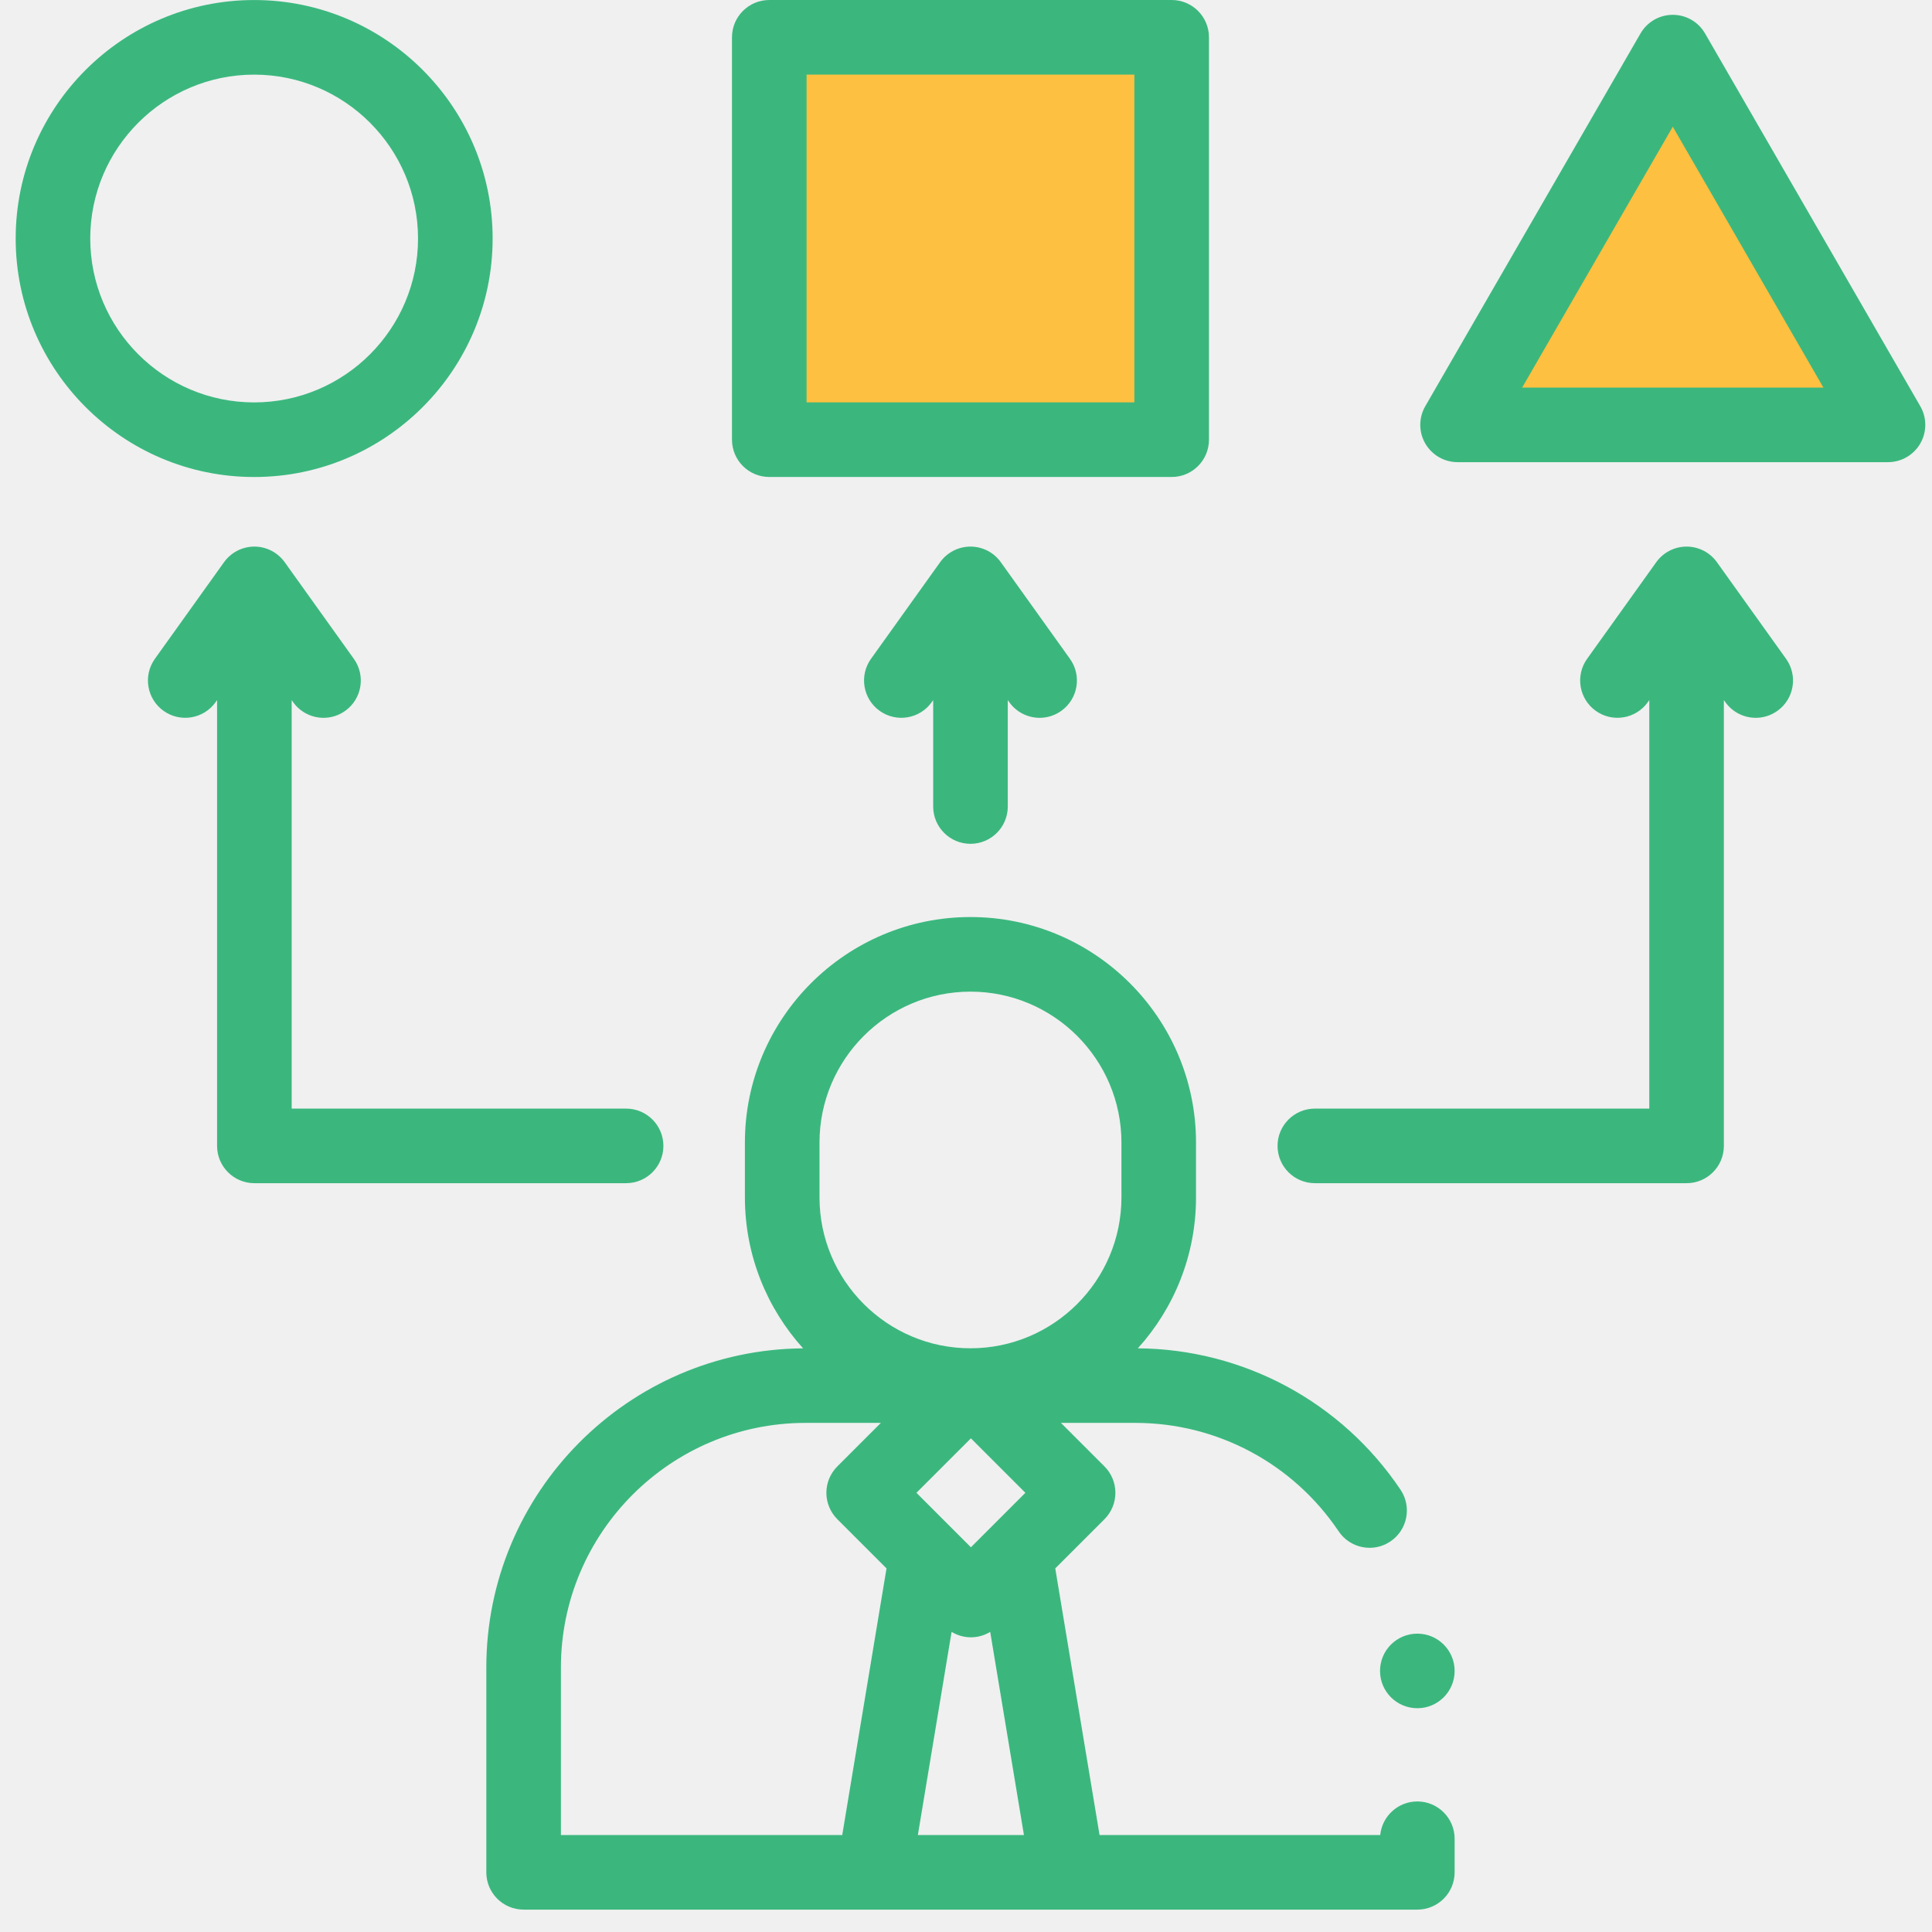
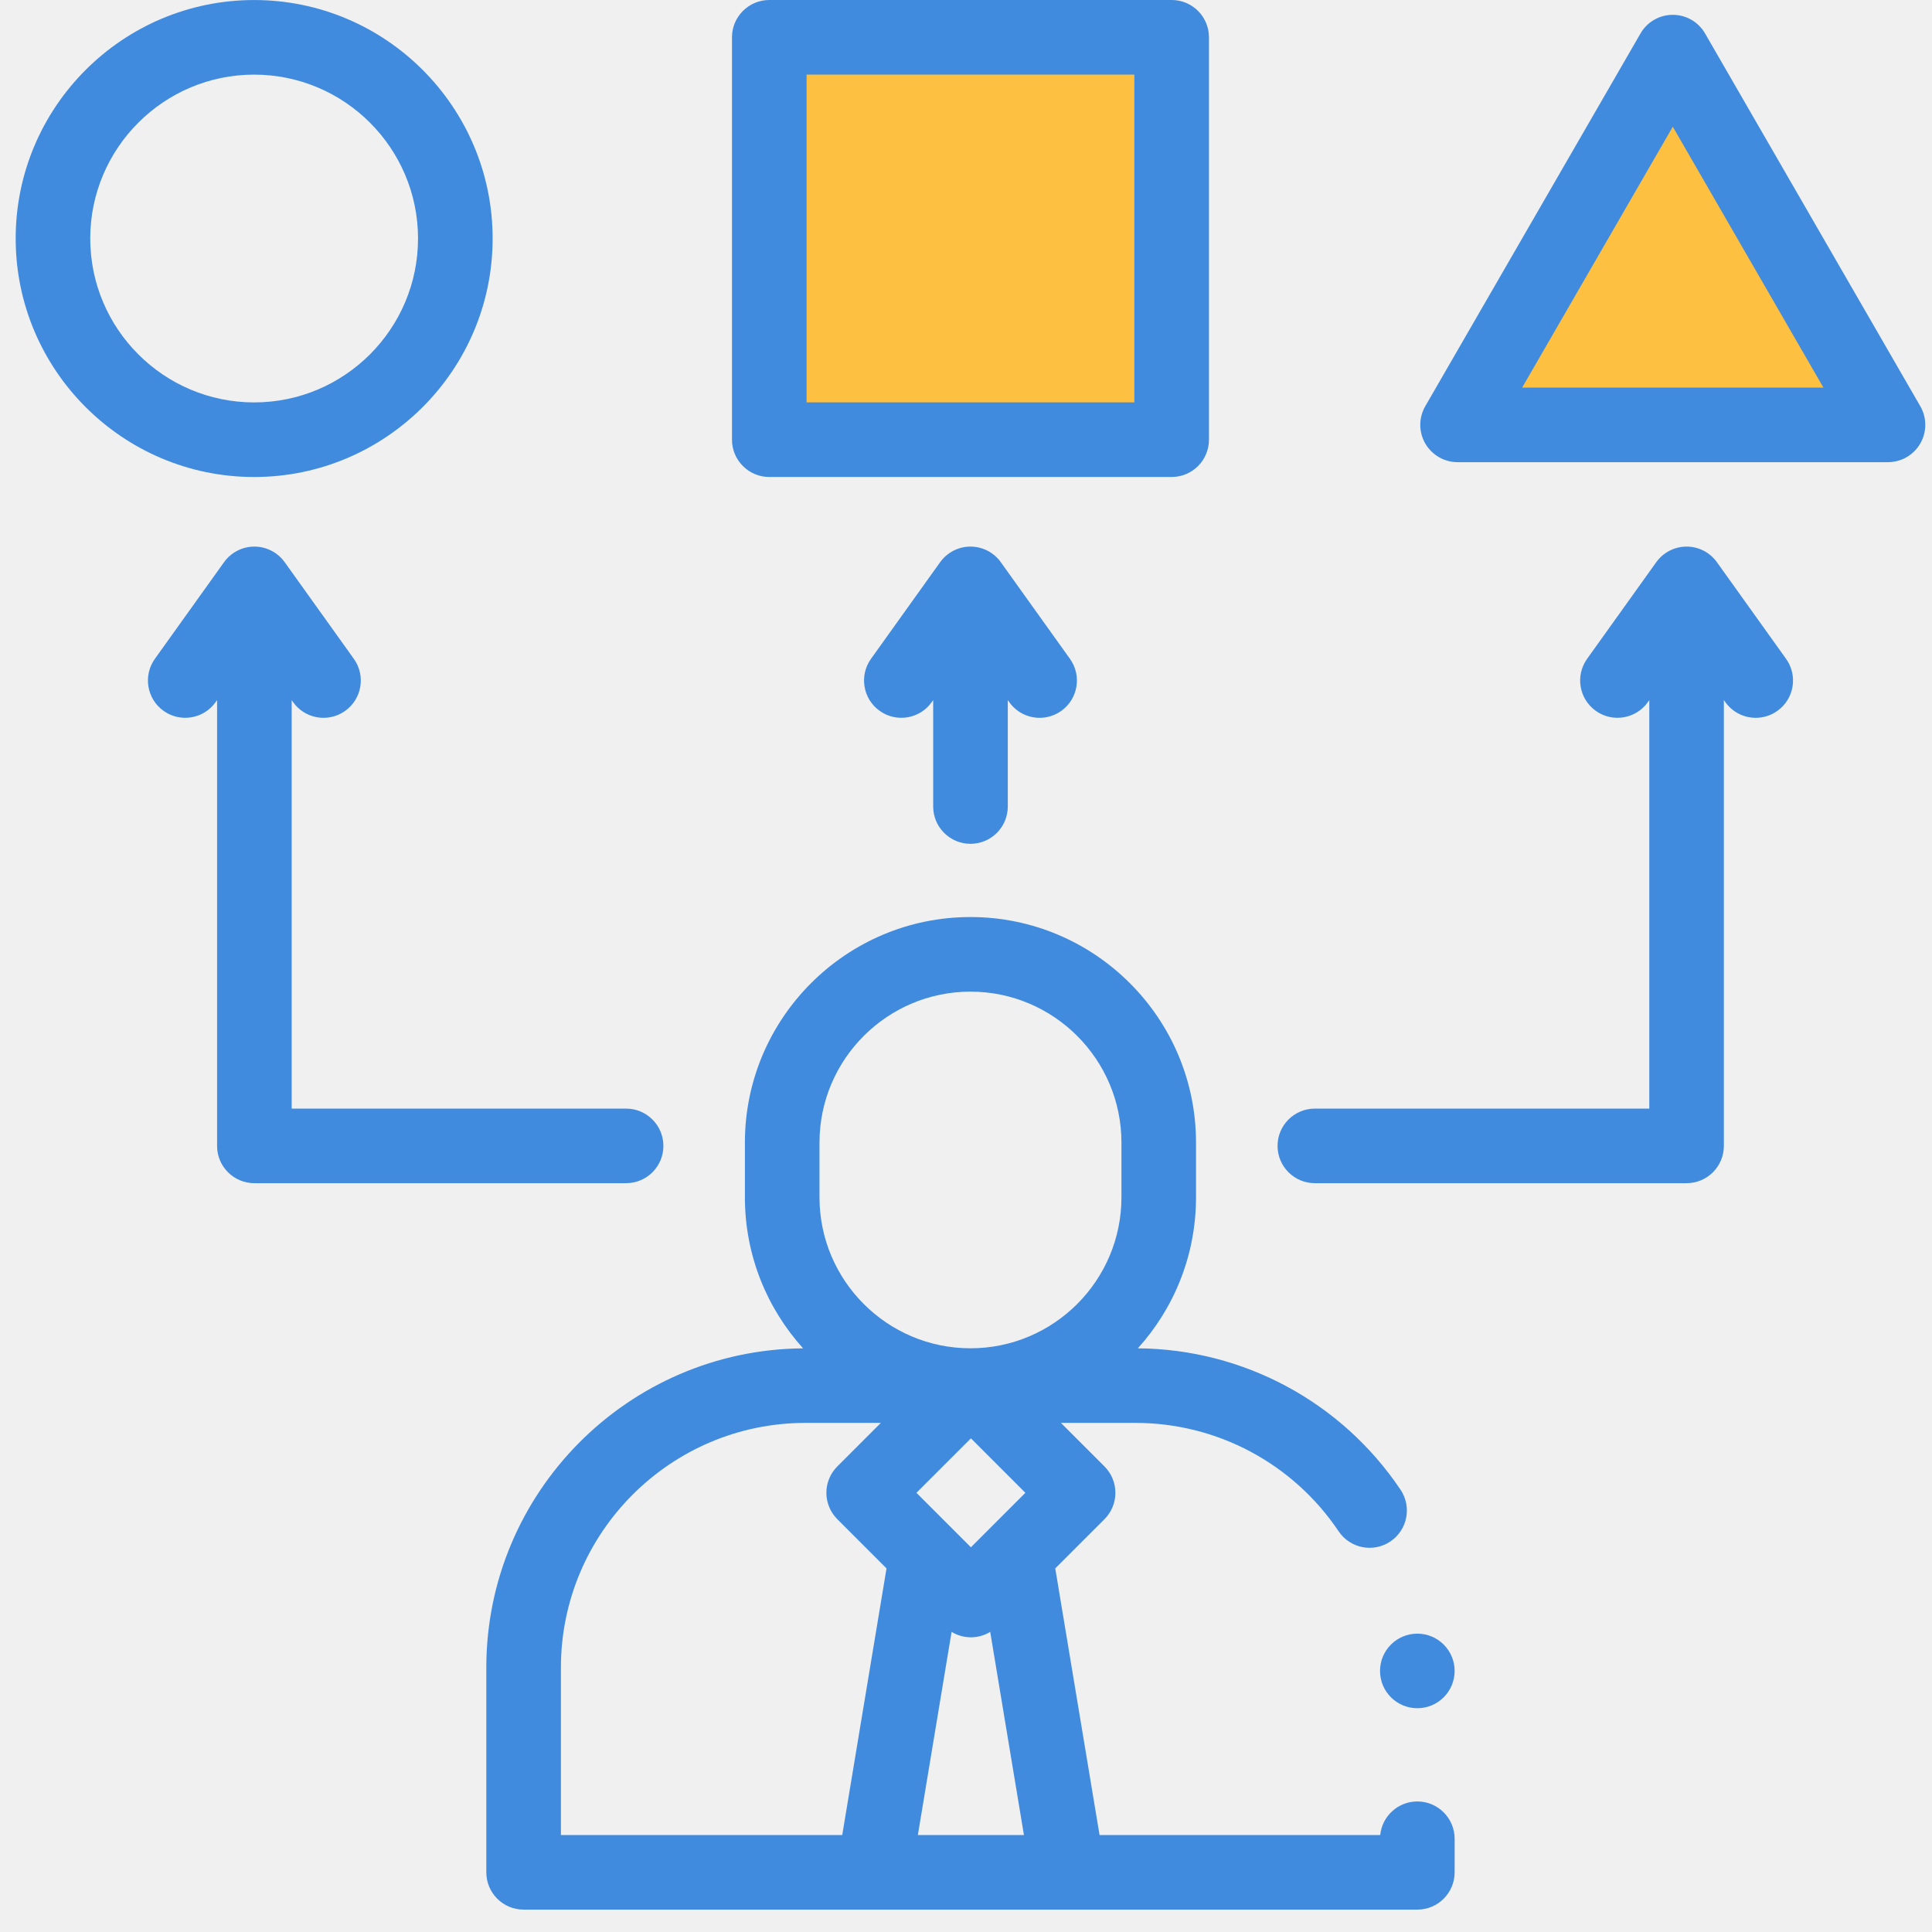
<svg xmlns="http://www.w3.org/2000/svg" width="70" height="70" viewBox="0 0 70 70" fill="none">
  <g clip-path="url(#clip0)">
-     <path d="M51.353 65.27C50.652 65.27 50.076 65.804 50.008 66.486H39.839L38.234 56.826L40.018 55.043C40.271 54.789 40.413 54.445 40.413 54.087C40.413 53.729 40.271 53.385 40.018 53.132L38.44 51.554H41.136C44.095 51.554 46.848 53.022 48.501 55.482C48.917 56.102 49.757 56.267 50.376 55.85C50.996 55.434 51.16 54.595 50.744 53.975C48.606 50.792 45.053 48.882 41.227 48.852C42.536 47.403 43.334 45.483 43.334 43.381V41.399C43.334 36.892 39.668 33.226 35.162 33.226C30.655 33.226 26.989 36.892 26.989 41.399V43.381C26.989 45.484 27.788 47.403 29.097 48.853C22.76 48.902 17.62 54.071 17.62 60.419V67.838C17.62 68.584 18.225 69.189 18.971 69.189H51.353C52.099 69.189 52.704 68.584 52.704 67.838V66.622C52.704 65.876 52.099 65.27 51.353 65.27ZM35.178 56.061L33.204 54.087L35.178 52.114L37.151 54.087L35.178 56.061ZM34.478 59.126C34.693 59.256 34.935 59.323 35.178 59.323C35.42 59.323 35.663 59.257 35.877 59.126L37.099 66.486H33.256L34.478 59.126ZM29.692 41.399C29.692 38.383 32.146 35.929 35.162 35.929C38.178 35.929 40.632 38.383 40.632 41.399V43.381C40.632 46.397 38.178 48.851 35.162 48.851C32.146 48.851 29.692 46.397 29.692 43.381V41.399ZM20.323 60.419C20.323 55.531 24.3 51.554 29.188 51.554H31.915L30.337 53.132C30.084 53.385 29.941 53.729 29.941 54.087C29.941 54.445 30.084 54.789 30.337 55.043L32.12 56.826L30.516 66.486H20.323V60.419H20.323Z" fill="#3BB77E" />
+     <path d="M51.353 65.27C50.652 65.27 50.076 65.804 50.008 66.486H39.839L38.234 56.826L40.018 55.043C40.271 54.789 40.413 54.445 40.413 54.087C40.413 53.729 40.271 53.385 40.018 53.132L38.44 51.554H41.136C44.095 51.554 46.848 53.022 48.501 55.482C48.917 56.102 49.757 56.267 50.376 55.85C50.996 55.434 51.16 54.595 50.744 53.975C48.606 50.792 45.053 48.882 41.227 48.852C42.536 47.403 43.334 45.483 43.334 43.381V41.399C43.334 36.892 39.668 33.226 35.162 33.226C30.655 33.226 26.989 36.892 26.989 41.399V43.381C26.989 45.484 27.788 47.403 29.097 48.853C22.76 48.902 17.62 54.071 17.62 60.419V67.838C17.62 68.584 18.225 69.189 18.971 69.189H51.353C52.099 69.189 52.704 68.584 52.704 67.838V66.622C52.704 65.876 52.099 65.27 51.353 65.27ZM35.178 56.061L33.204 54.087L35.178 52.114L37.151 54.087L35.178 56.061ZM34.478 59.126C34.693 59.256 34.935 59.323 35.178 59.323C35.42 59.323 35.663 59.257 35.877 59.126L37.099 66.486H33.256L34.478 59.126ZM29.692 41.399C29.692 38.383 32.146 35.929 35.162 35.929C38.178 35.929 40.632 38.383 40.632 41.399V43.381C40.632 46.397 38.178 48.851 35.162 48.851C32.146 48.851 29.692 46.397 29.692 43.381V41.399ZM20.323 60.419C20.323 55.531 24.3 51.554 29.188 51.554H31.915L30.337 53.132C30.084 53.385 29.941 53.729 29.941 54.087C29.941 54.445 30.084 54.789 30.337 55.043L32.12 56.826L30.516 66.486H20.323V60.419H20.323Z" fill="#418bdf" />
    <path d="M28 1.5C28.4 1.5 37.5 1.833 42 2V16.5L28 16V1.5Z" fill="#FDC040" />
    <path d="M60 2L53 15H68L61 2.5L60 2Z" fill="#FDC040" />
    <path d="M28 1.5C28.4 1.5 37.5 1.833 42 2V16.5L28 16V1.5Z" stroke="black" stroke-linecap="round" stroke-linejoin="round" />
    <path d="M60 2L53 15H68L61 2.5L60 2Z" stroke="black" stroke-linecap="round" stroke-linejoin="round" />
-     <path d="M17.849 8.642C17.849 3.877 13.973 0.001 9.209 0.001C4.444 0.001 0.568 3.877 0.568 8.642C0.568 13.406 4.444 17.283 9.208 17.283C13.973 17.283 17.849 13.406 17.849 8.642ZM3.27 8.642C3.27 5.368 5.934 2.704 9.208 2.704C12.483 2.704 15.146 5.368 15.146 8.642C15.146 11.916 12.483 14.58 9.208 14.58C5.934 14.58 3.27 11.916 3.27 8.642Z" fill="#3BB77E" />
-     <path d="M27.873 17.282H42.452C43.198 17.282 43.803 16.677 43.803 15.931V1.351C43.803 0.605 43.198 0 42.452 0H27.873C27.127 0 26.521 0.605 26.521 1.351V15.931C26.521 16.677 27.127 17.282 27.873 17.282ZM29.224 2.703H41.1V14.579H29.224V2.703Z" fill="#3BB77E" />
-     <path d="M69.576 14.718L61.778 1.213C61.537 0.794 61.091 0.537 60.608 0.537C60.125 0.537 59.679 0.794 59.438 1.213L51.64 14.718C51.399 15.136 51.399 15.651 51.64 16.069C51.882 16.487 52.328 16.745 52.811 16.745H68.406C68.888 16.745 69.334 16.487 69.576 16.069C69.817 15.651 69.817 15.136 69.576 14.718ZM55.151 14.042L60.608 4.591L66.065 14.042H55.151Z" fill="#3BB77E" />
-     <path d="M35.162 30.573C35.909 30.573 36.514 29.968 36.514 29.222V25.366L36.568 25.443C36.832 25.811 37.247 26.008 37.668 26.008C37.941 26.008 38.215 25.926 38.454 25.755C39.061 25.321 39.201 24.477 38.766 23.87L36.261 20.369C36.008 20.015 35.598 19.804 35.162 19.804C34.726 19.804 34.317 20.015 34.063 20.369L31.558 23.87C31.124 24.477 31.264 25.321 31.871 25.755C32.478 26.189 33.322 26.05 33.756 25.443L33.811 25.366V29.222C33.811 29.968 34.416 30.573 35.162 30.573Z" fill="#3BB77E" />
-     <path d="M24.036 41.518C24.036 40.772 23.431 40.167 22.685 40.167H10.568V25.366L10.622 25.443C10.886 25.811 11.301 26.008 11.722 26.008C11.995 26.008 12.269 25.926 12.508 25.755C13.115 25.321 13.255 24.477 12.82 23.87L10.315 20.369C10.061 20.015 9.652 19.804 9.216 19.804C8.78 19.804 8.371 20.015 8.117 20.369L5.612 23.87C5.178 24.477 5.318 25.321 5.925 25.755C6.532 26.189 7.376 26.05 7.81 25.443L7.865 25.366V41.518C7.865 42.264 8.47 42.869 9.216 42.869H22.685C23.431 42.869 24.036 42.264 24.036 41.518Z" fill="#3BB77E" />
-     <path d="M62.207 20.369C61.953 20.015 61.544 19.804 61.108 19.804C60.672 19.804 60.263 20.015 60.009 20.369L57.504 23.87C57.07 24.477 57.21 25.321 57.817 25.755C58.424 26.189 59.268 26.05 59.702 25.443L59.757 25.366V40.167H47.64C46.893 40.167 46.288 40.772 46.288 41.518C46.288 42.264 46.893 42.869 47.64 42.869H61.108C61.855 42.869 62.459 42.264 62.459 41.518V25.366L62.514 25.443C62.778 25.811 63.193 26.008 63.614 26.008C63.887 26.008 64.161 25.926 64.4 25.755C65.007 25.321 65.147 24.477 64.712 23.87L62.207 20.369Z" fill="#3BB77E" />
-     <path d="M51.353 61.892C52.099 61.892 52.704 61.287 52.704 60.541C52.704 59.795 52.099 59.19 51.353 59.19C50.606 59.19 50.001 59.795 50.001 60.541C50.001 61.287 50.606 61.892 51.353 61.892Z" fill="#3BB77E" />
+     <path d="M17.849 8.642C17.849 3.877 13.973 0.001 9.209 0.001C4.444 0.001 0.568 3.877 0.568 8.642C0.568 13.406 4.444 17.283 9.208 17.283C13.973 17.283 17.849 13.406 17.849 8.642ZM3.27 8.642C3.27 5.368 5.934 2.704 9.208 2.704C12.483 2.704 15.146 5.368 15.146 8.642C15.146 11.916 12.483 14.58 9.208 14.58C5.934 14.58 3.27 11.916 3.27 8.642Z" fill="#418bdf" />
+     <path d="M27.873 17.282H42.452C43.198 17.282 43.803 16.677 43.803 15.931V1.351C43.803 0.605 43.198 0 42.452 0H27.873C27.127 0 26.521 0.605 26.521 1.351V15.931C26.521 16.677 27.127 17.282 27.873 17.282ZM29.224 2.703H41.1V14.579H29.224V2.703Z" fill="#418bdf" />
+     <path d="M69.576 14.718L61.778 1.213C61.537 0.794 61.091 0.537 60.608 0.537C60.125 0.537 59.679 0.794 59.438 1.213L51.64 14.718C51.399 15.136 51.399 15.651 51.64 16.069C51.882 16.487 52.328 16.745 52.811 16.745H68.406C68.888 16.745 69.334 16.487 69.576 16.069C69.817 15.651 69.817 15.136 69.576 14.718ZM55.151 14.042L60.608 4.591L66.065 14.042H55.151Z" fill="#418bdf" />
+     <path d="M35.162 30.573C35.909 30.573 36.514 29.968 36.514 29.222V25.366L36.568 25.443C36.832 25.811 37.247 26.008 37.668 26.008C37.941 26.008 38.215 25.926 38.454 25.755C39.061 25.321 39.201 24.477 38.766 23.87L36.261 20.369C36.008 20.015 35.598 19.804 35.162 19.804C34.726 19.804 34.317 20.015 34.063 20.369L31.558 23.87C31.124 24.477 31.264 25.321 31.871 25.755C32.478 26.189 33.322 26.05 33.756 25.443L33.811 25.366V29.222C33.811 29.968 34.416 30.573 35.162 30.573Z" fill="#418bdf" />
+     <path d="M24.036 41.518C24.036 40.772 23.431 40.167 22.685 40.167H10.568V25.366L10.622 25.443C10.886 25.811 11.301 26.008 11.722 26.008C11.995 26.008 12.269 25.926 12.508 25.755C13.115 25.321 13.255 24.477 12.82 23.87L10.315 20.369C10.061 20.015 9.652 19.804 9.216 19.804C8.78 19.804 8.371 20.015 8.117 20.369L5.612 23.87C5.178 24.477 5.318 25.321 5.925 25.755C6.532 26.189 7.376 26.05 7.81 25.443L7.865 25.366V41.518C7.865 42.264 8.47 42.869 9.216 42.869H22.685C23.431 42.869 24.036 42.264 24.036 41.518Z" fill="#418bdf" />
+     <path d="M62.207 20.369C61.953 20.015 61.544 19.804 61.108 19.804C60.672 19.804 60.263 20.015 60.009 20.369L57.504 23.87C57.07 24.477 57.21 25.321 57.817 25.755C58.424 26.189 59.268 26.05 59.702 25.443L59.757 25.366V40.167H47.64C46.893 40.167 46.288 40.772 46.288 41.518C46.288 42.264 46.893 42.869 47.64 42.869H61.108C61.855 42.869 62.459 42.264 62.459 41.518V25.366L62.514 25.443C62.778 25.811 63.193 26.008 63.614 26.008C63.887 26.008 64.161 25.926 64.4 25.755C65.007 25.321 65.147 24.477 64.712 23.87L62.207 20.369Z" fill="#418bdf" />
+     <path d="M51.353 61.892C52.099 61.892 52.704 61.287 52.704 60.541C52.704 59.795 52.099 59.19 51.353 59.19C50.606 59.19 50.001 59.795 50.001 60.541C50.001 61.287 50.606 61.892 51.353 61.892Z" fill="#418bdf" />
  </g>
  <defs>
    <clipPath id="clip0">
      <rect width="69.189" height="69.189" fill="white" transform="translate(0.567627)" />
    </clipPath>
  </defs>
</svg>
